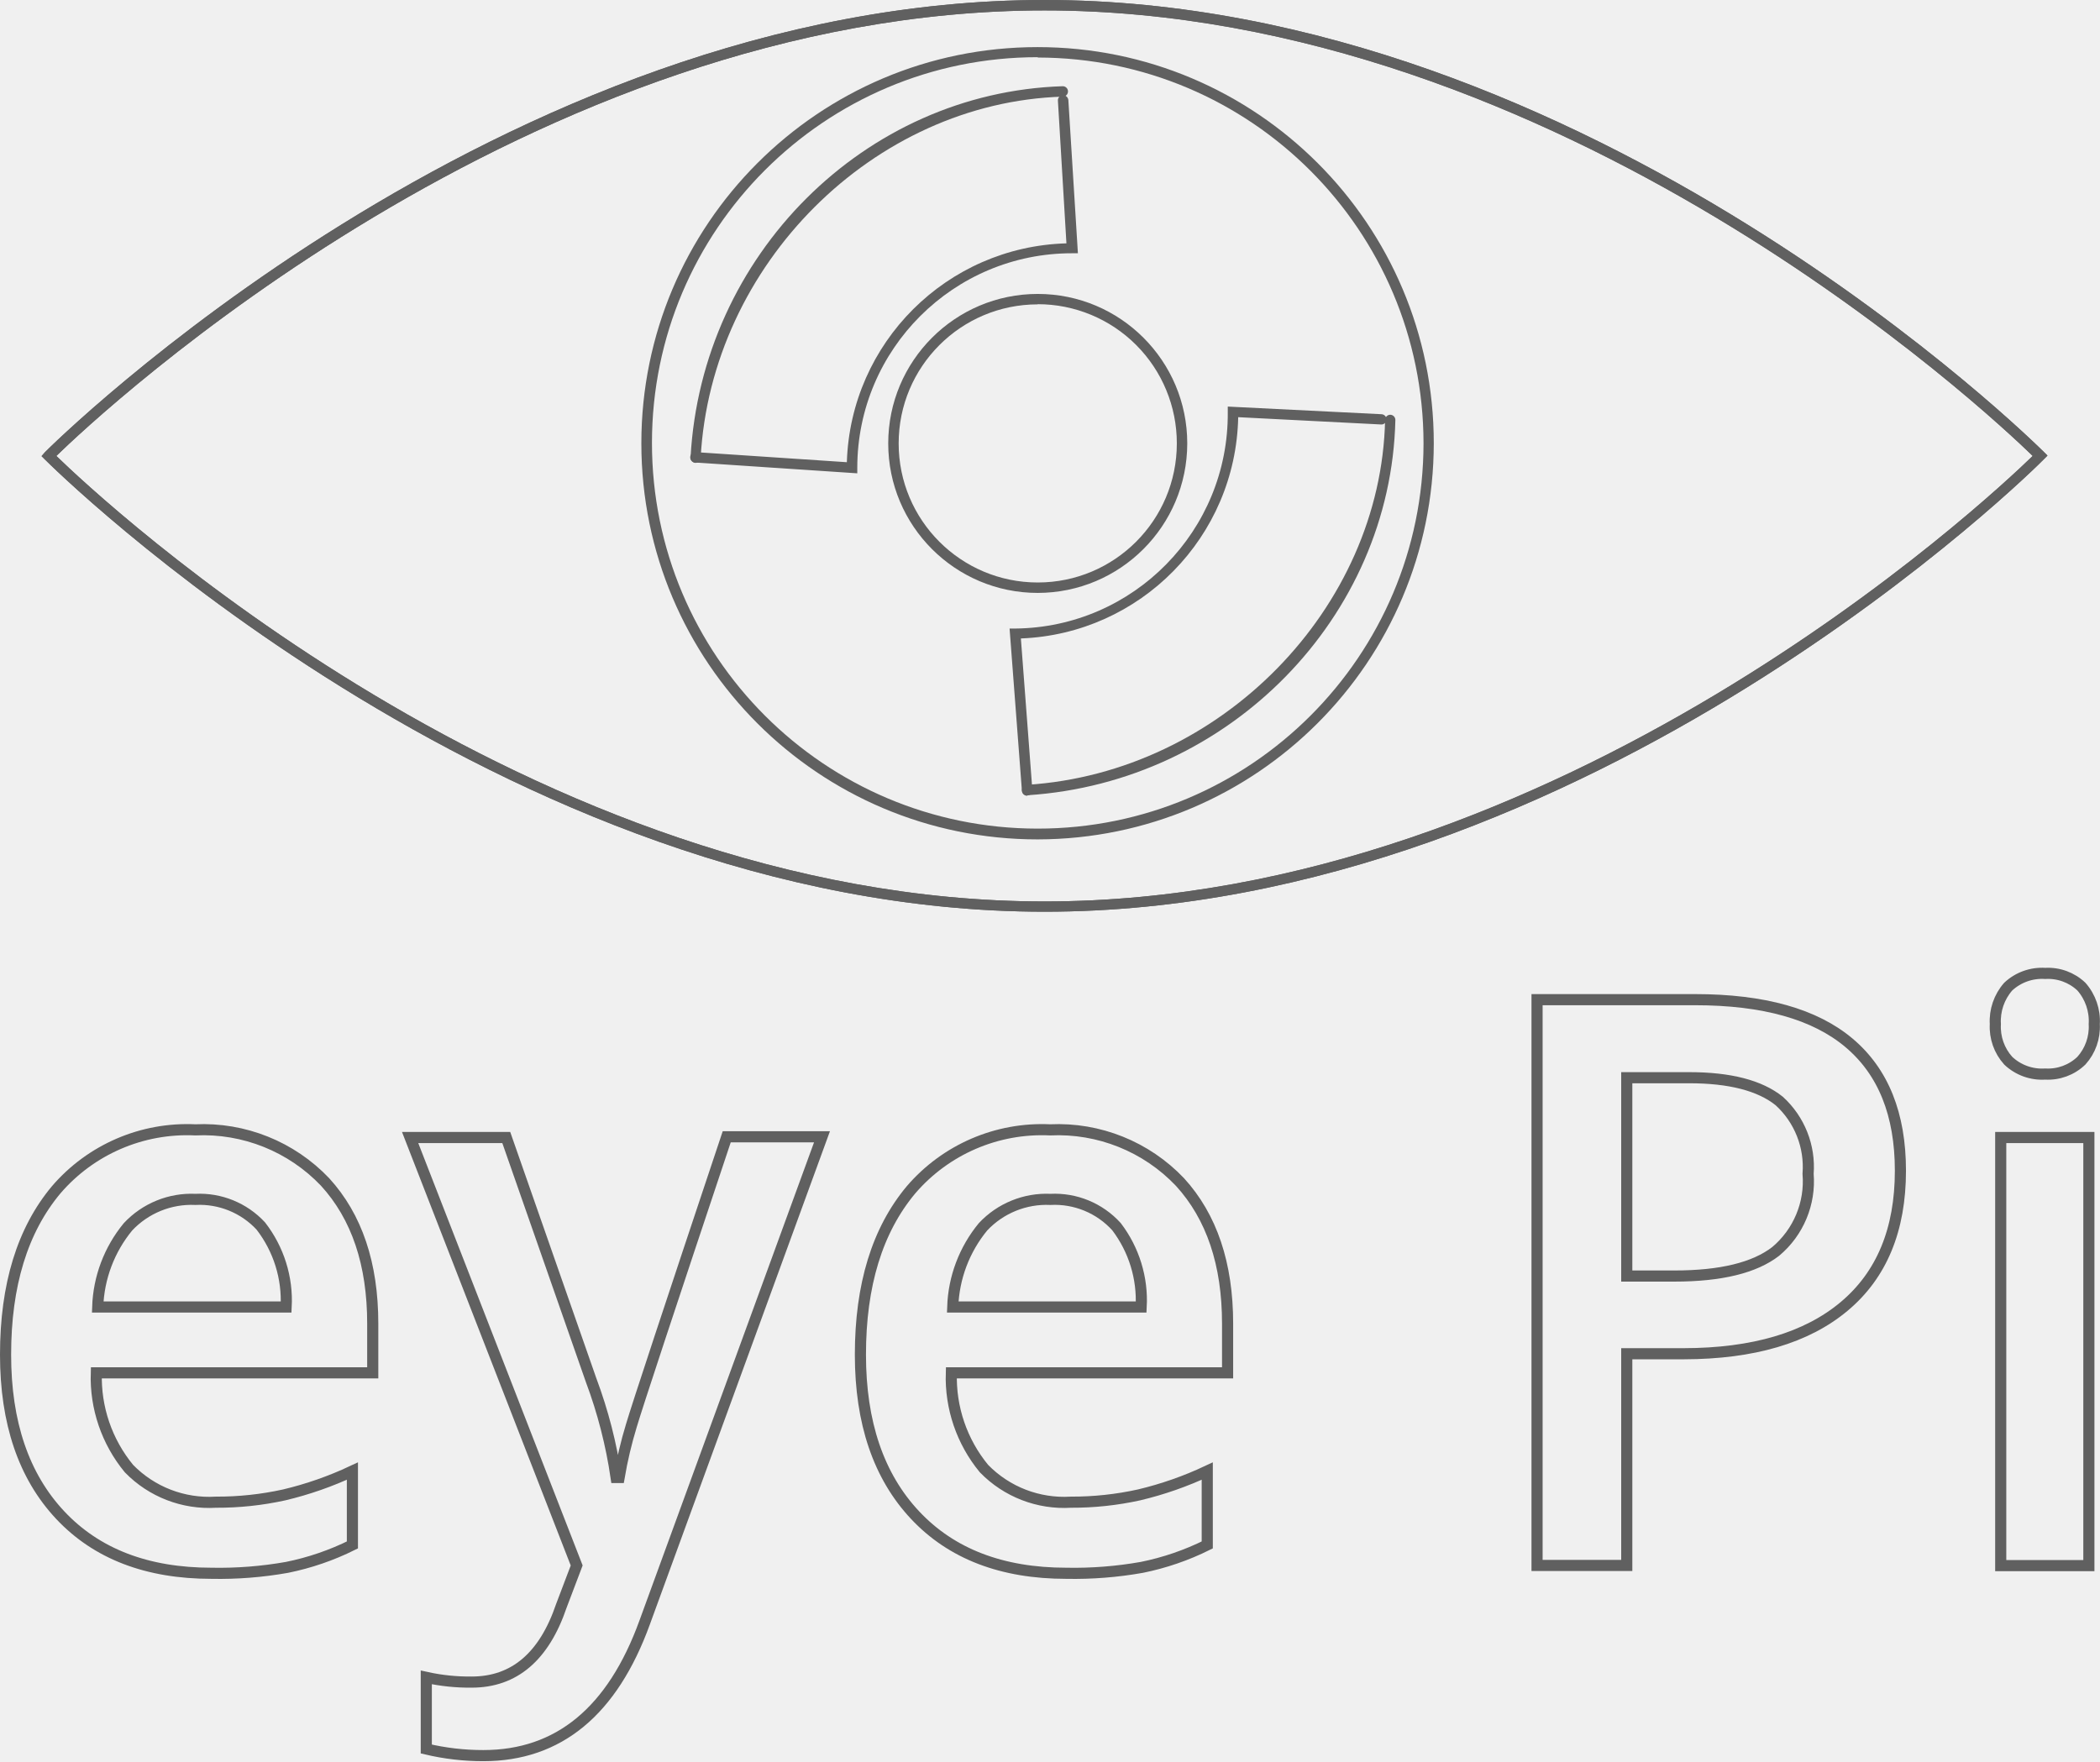
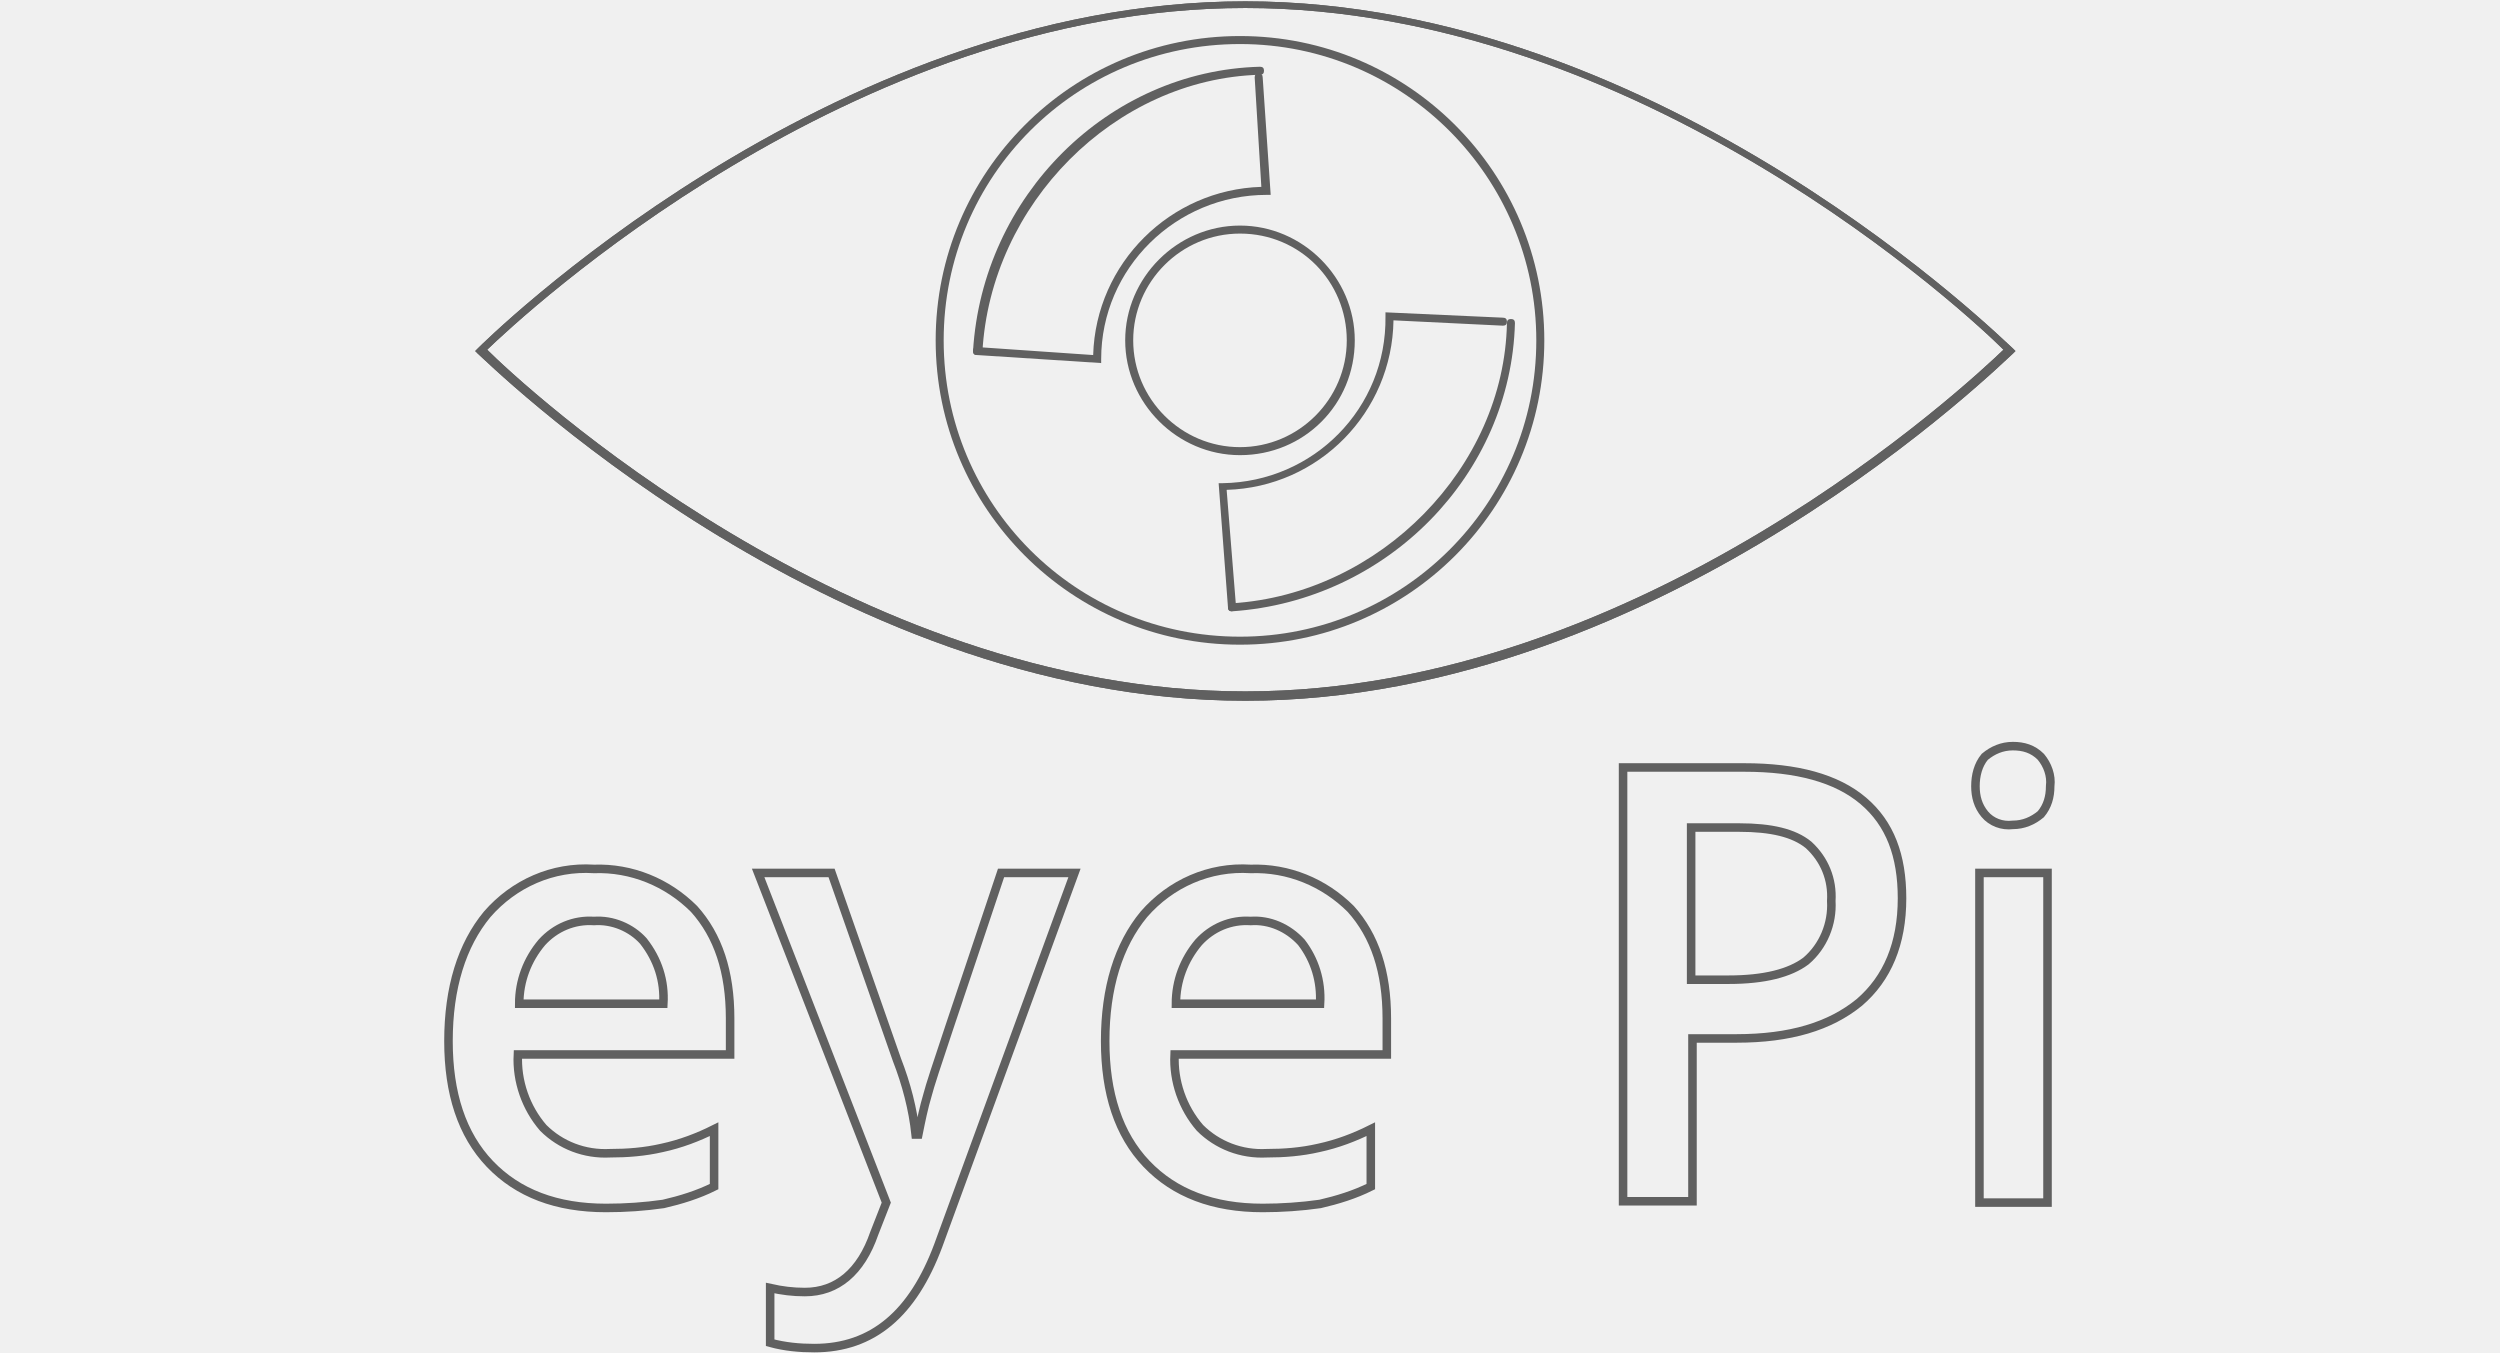
- <svg xmlns="http://www.w3.org/2000/svg" viewBox="0 0 120.79 101.34">
-   <defs>
-     <style>.cls-1{fill:#606060;}.cls-2,.cls-3{fill:none;stroke-miterlimit:10;}.cls-2{stroke:#fff;stroke-width:1.2px;}.cls-3{stroke:#606060;stroke-linecap:round;stroke-width:0.64px;}</style>
-   </defs>
-   <g id="Layer_2" data-name="Layer 2">
-     <g id="Layer_1-2" data-name="Layer 1">
-       <path class="cls-1" d="M60.08,52.45c-31.39,0-57.23-25.75-57.48-26l-.21-.21L2.6,26c.26-.26,26.09-26,57.48-26s57.22,25.75,57.48,26l.21.21-.21.21C117.31,26.7,91.47,52.45,60.08,52.45ZM3.24,26.23c2.54,2.47,27.21,25.63,56.84,25.63s54.3-23.16,56.84-25.63C114.38,23.76,89.71.6,60.08.6S5.78,23.76,3.24,26.23Z" />
-       <path class="cls-2" d="M81.35,25.07" />
-       <path class="cls-1" d="M49.31,27.23,40,26.61a.3.3,0,0,1,0-.6l8.71.58A13,13,0,0,1,61.34,14l-.49-8.21a.3.3,0,0,1,.28-.32.32.32,0,0,1,.32.28L62,14.57h-.32A12.35,12.35,0,0,0,49.31,26.91Z" />
-       <path class="cls-1" d="M40,26.63h0a.3.3,0,0,1-.28-.31c.63-11.63,10-21,21.41-21.36h0a.3.3,0,0,1,0,.6c-10.88.33-20.23,9.66-20.83,20.79A.3.3,0,0,1,40,26.63Z" />
-       <path class="cls-2" d="M59.69,46.74" />
-       <path class="cls-1" d="M59.08,45.78a.3.3,0,0,1-.3-.28l-.71-9.34h.32A12.35,12.35,0,0,0,70.62,23.71v-.32l8.85.44a.3.3,0,0,1,.28.31.29.29,0,0,1-.31.28L71.22,24a13,13,0,0,1-12.5,12.73l.66,8.71a.3.3,0,0,1-.28.32Z" />
-       <path class="cls-1" d="M59.08,45.75a.3.3,0,0,1,0-.6c11.13-.71,20.36-10.15,20.59-21a.3.3,0,0,1,.3-.29h0a.3.3,0,0,1,.29.31C80,35.51,70.72,45,59.1,45.75Z" />
-       <path class="cls-3" d="M12.17,90.51q-5.57,0-8.71-3.35T.32,77.93q0-6,2.91-9.48a9.92,9.92,0,0,1,8-3.45,9.68,9.68,0,0,1,7.47,3q2.74,3,2.74,8.15v2.83H5.54a8.24,8.24,0,0,0,1.88,5.51,6.43,6.43,0,0,0,5,1.93A17.85,17.85,0,0,0,16.35,86a20.19,20.19,0,0,0,3.92-1.37v4.25a15.21,15.21,0,0,1-3.76,1.29A22.36,22.36,0,0,1,12.17,90.51ZM11.24,69a5,5,0,0,0-3.88,1.58,7.66,7.66,0,0,0-1.74,4.61H16.46A7,7,0,0,0,15,70.53,4.8,4.8,0,0,0,11.24,69Z" />
-       <path class="cls-3" d="M23.59,65.44h5.53L34,79.4A27.17,27.17,0,0,1,35.44,85h.17a24.06,24.06,0,0,1,.71-3q.52-1.75,5.48-16.6h5.48L37.08,93.34Q34.3,101,27.8,101a14.19,14.19,0,0,1-3.28-.38V96.5a11.56,11.56,0,0,0,2.61.27q3.67,0,5.16-4.39l.88-2.32Z" />
-       <path class="cls-3" d="M61.34,90.51q-5.57,0-8.71-3.35t-3.14-9.23q0-6,2.91-9.48a9.92,9.92,0,0,1,8-3.45,9.68,9.68,0,0,1,7.47,3q2.74,3,2.74,8.15v2.83H54.72a8.24,8.24,0,0,0,1.88,5.51,6.43,6.43,0,0,0,5,1.93A17.85,17.85,0,0,0,65.52,86a20.19,20.19,0,0,0,3.92-1.37v4.25a15.21,15.21,0,0,1-3.76,1.29A22.36,22.36,0,0,1,61.34,90.51ZM60.42,69a5,5,0,0,0-3.88,1.58,7.66,7.66,0,0,0-1.74,4.61H65.64a7,7,0,0,0-1.42-4.62A4.8,4.8,0,0,0,60.42,69Z" />
-       <path class="cls-3" d="M109.31,67.35q0,5.1-3.24,7.81t-9.22,2.72H93.57V90.06H88.41V57.51H97.5q5.91,0,8.86,2.49T109.31,67.35ZM93.57,73.41h2.74q4,0,5.83-1.42A5.26,5.26,0,0,0,104,67.53a5.13,5.13,0,0,0-1.66-4.19Q100.67,62,97.16,62H93.57Z" />
-       <path class="cls-3" d="M114.77,58.92a3,3,0,0,1,.74-2.16,2.85,2.85,0,0,1,2.13-.76,2.79,2.79,0,0,1,2.08.76,3,3,0,0,1,.74,2.16,2.9,2.9,0,0,1-.74,2.1,2.77,2.77,0,0,1-2.08.77,2.83,2.83,0,0,1-2.13-.77A2.9,2.9,0,0,1,114.77,58.92Zm5.38,31.15h-5.07V65.44h5.07Z" />
-       <path class="cls-1" d="M59.69,34.11a8.6,8.6,0,1,1,8.6-8.6A8.61,8.61,0,0,1,59.69,34.11Zm0-16.6a8,8,0,1,0,8,8A8,8,0,0,0,59.69,17.5Z" />
-       <path class="cls-1" d="M60.08,52.45c-31.39,0-57.23-25.75-57.48-26l-.21-.21L2.6,26c.26-.26,26.09-26,57.48-26s57.22,25.75,57.48,26l.21.21-.21.21C117.31,26.7,91.47,52.45,60.08,52.45ZM3.24,26.23c2.54,2.47,27.21,25.63,56.84,25.63s54.3-23.16,56.84-25.63C114.38,23.76,89.71.6,60.08.6S5.78,23.76,3.24,26.23Z" />
-       <path class="cls-1" d="M59.69,48.29A22.79,22.79,0,1,1,82.47,25.5,22.82,22.82,0,0,1,59.69,48.29Zm0-45A22.19,22.19,0,1,0,81.88,25.5,22.22,22.22,0,0,0,59.69,3.31Z" />
+ <svg xmlns="http://www.w3.org/2000/svg" version="1.1" id="Layer_1" x="0px" y="0px" viewBox="0 0 187.3 101.3" style="enable-background:new 0 0 187.3 101.3;" xml:space="preserve">
+   <style type="text/css">
+ 	.st0{fill:#606060;}
+ 	.st1{fill:none;stroke:#FFFFFF;stroke-width:1.2;stroke-miterlimit:10;}
+ 	.st2{fill:none;stroke:#606060;stroke-width:0.64;stroke-linecap:round;stroke-miterlimit:10;}
+ </style>
+   <g id="Layer_2">
+     <g id="Layer_1-2">
+       <path class="st0" d="M93.3,52.5c-31.4,0-57.2-25.8-57.5-26l-0.2-0.2l0.2-0.2c0.3-0.3,26.1-26,57.5-26s57.2,25.8,57.5,26l0.2,0.2    l-0.2,0.2C150.5,26.7,124.7,52.5,93.3,52.5z M36.5,26.2c2.5,2.5,27.2,25.6,56.8,25.6s54.3-23.2,56.8-25.6    c-2.5-2.5-27.2-25.6-56.8-25.6S39,23.8,36.5,26.2z" />
+       <path class="st1" d="M114.6,25.1" />
+       <path class="st0" d="M82.5,27.2l-9.3-0.6c-0.2,0-0.3-0.1-0.3-0.3c0-0.2,0.1-0.3,0.3-0.3l8.7,0.6c0.2-6.9,5.8-12.4,12.6-12.6    l-0.5-8.2c0-0.2,0.1-0.3,0.3-0.3c0,0,0,0,0,0c0.2,0,0.3,0.1,0.3,0.3l0.6,8.8h-0.3c-6.8,0-12.4,5.5-12.4,12.3c0,0,0,0,0,0V27.2z" />
+       <path class="st0" d="M73.2,26.6L73.2,26.6c-0.2,0-0.3-0.1-0.3-0.3C73.6,14.7,83,5.3,94.4,5l0,0c0.2,0,0.3,0.1,0.3,0.3    c0,0.2-0.1,0.3-0.3,0.3c-10.9,0.3-20.2,9.7-20.8,20.8C73.5,26.5,73.4,26.6,73.2,26.6z" />
+       <path class="st1" d="M92.9,46.7" />
+       <path class="st0" d="M92.3,45.8c-0.2,0-0.3-0.1-0.3-0.3l-0.7-9.3h0.3c6.8-0.1,12.3-5.6,12.2-12.5v-0.3l8.8,0.4    c0.2,0,0.3,0.1,0.3,0.3c0,0.2-0.1,0.3-0.3,0.3c0,0,0,0,0,0l-8.2-0.4c-0.1,6.9-5.6,12.5-12.5,12.7l0.7,8.7    C92.6,45.6,92.5,45.7,92.3,45.8C92.3,45.8,92.3,45.8,92.3,45.8L92.3,45.8z" />
+       <path class="st0" d="M92.3,45.8c-0.2,0-0.3-0.1-0.3-0.3c0-0.2,0.1-0.3,0.3-0.3c11.1-0.7,20.4-10.2,20.6-21c0-0.2,0.1-0.3,0.3-0.3    l0,0c0.2,0,0.3,0.1,0.3,0.3c0,0,0,0,0,0C113.2,35.5,104,45,92.3,45.8L92.3,45.8z" />
+       <path class="st2" d="M45.4,90.5c-3.7,0-6.6-1.1-8.7-3.3s-3.1-5.3-3.1-9.2c0-4,1-7.2,2.9-9.5c2-2.3,4.9-3.6,8-3.4    c2.8-0.1,5.5,1,7.5,3c1.8,2,2.7,4.7,2.7,8.2V79H38.8c-0.1,2,0.6,4,1.9,5.5c1.3,1.3,3.1,2,5,1.9c1.3,0,2.6-0.1,3.9-0.4    c1.4-0.3,2.7-0.8,3.9-1.4v4.3c-1.2,0.6-2.5,1-3.8,1.3C48.3,90.4,46.9,90.5,45.4,90.5z M44.5,69c-1.5-0.1-2.9,0.5-3.9,1.6    c-1.1,1.3-1.7,2.9-1.7,4.6h10.8c0.1-1.7-0.4-3.3-1.5-4.7C47.3,69.5,45.9,68.9,44.5,69z" />
+       <path class="st2" d="M56.8,65.4h5.5l4.9,14c0.7,1.8,1.2,3.7,1.4,5.6h0.2c0.2-1,0.4-2,0.7-3c0.3-1.2,2.2-6.7,5.5-16.6h5.5    L70.3,93.3c-1.9,5.1-4.9,7.7-9.3,7.7c-1.1,0-2.2-0.1-3.3-0.4v-4.1c0.9,0.2,1.7,0.3,2.6,0.3c2.4,0,4.2-1.5,5.2-4.4l0.9-2.3    L56.8,65.4z" />
+       <path class="st2" d="M94.6,90.5c-3.7,0-6.6-1.1-8.7-3.3c-2.1-2.2-3.1-5.3-3.1-9.2c0-4,1-7.2,2.9-9.5c2-2.3,4.9-3.6,8-3.4    c2.8-0.1,5.5,1,7.5,3c1.8,2,2.7,4.7,2.7,8.2V79H88c-0.1,2,0.6,4,1.9,5.5c1.3,1.3,3.1,2,5,1.9c1.3,0,2.6-0.1,3.9-0.4    c1.4-0.3,2.7-0.8,3.9-1.4v4.3c-1.2,0.6-2.5,1-3.8,1.3C97.5,90.4,96,90.5,94.6,90.5z M93.7,69c-1.5-0.1-2.9,0.5-3.9,1.6    c-1.1,1.3-1.7,2.9-1.7,4.6h10.8c0.1-1.7-0.4-3.3-1.4-4.6C96.5,69.5,95.1,68.9,93.7,69z" />
+       <path class="st2" d="M142.5,67.3c0,3.4-1.1,6-3.2,7.8c-2.2,1.8-5.2,2.7-9.2,2.7h-3.3v12.2h-5.2V57.5h9.1c3.9,0,6.9,0.8,8.9,2.5    C141.6,61.7,142.5,64.1,142.5,67.3z M126.8,73.4h2.7c2.7,0,4.6-0.5,5.8-1.4c1.3-1.1,2-2.8,1.9-4.5c0.1-1.6-0.5-3.1-1.7-4.2    c-1.1-0.9-2.8-1.3-5.2-1.3h-3.6V73.4z" />
+       <path class="st2" d="M148,58.9c0-0.8,0.2-1.6,0.7-2.2c0.6-0.5,1.3-0.8,2.1-0.8c0.8,0,1.5,0.2,2.1,0.8c0.5,0.6,0.8,1.4,0.7,2.2    c0,0.8-0.2,1.5-0.7,2.1c-0.6,0.5-1.3,0.8-2.1,0.8c-0.8,0.1-1.6-0.2-2.1-0.8C148.2,60.4,148,59.7,148,58.9z M153.4,90.1h-5.1V65.4    h5.1V90.1z" />
+       <path class="st0" d="M92.9,34.1c-4.7,0-8.6-3.9-8.6-8.6s3.9-8.6,8.6-8.6s8.6,3.9,8.6,8.6C101.5,30.3,97.7,34.1,92.9,34.1z     M92.9,17.5c-4.4,0-8,3.6-8,8c0,4.4,3.6,8,8,8c4.4,0,8-3.6,8-8C100.9,21.1,97.4,17.5,92.9,17.5C92.9,17.5,92.9,17.5,92.9,17.5    L92.9,17.5z" />
+       <path class="st0" d="M93.3,52.5c-31.4,0-57.2-25.8-57.5-26l-0.2-0.2l0.2-0.2c0.3-0.3,26.1-26,57.5-26s57.2,25.8,57.5,26l0.2,0.2    l-0.2,0.2C150.5,26.7,124.7,52.5,93.3,52.5z M36.5,26.2c2.5,2.5,27.2,25.6,56.8,25.6s54.3-23.2,56.8-25.6    c-2.5-2.5-27.2-25.6-56.8-25.6S39,23.8,36.5,26.2z" />
+       <path class="st0" d="M92.9,48.3c-12.6,0-22.8-10.2-22.8-22.8c0-12.6,10.2-22.8,22.8-22.8s22.8,10.2,22.8,22.8c0,0,0,0,0,0    C115.7,38.1,105.5,48.3,92.9,48.3z M92.9,3.3c-12.3,0-22.2,9.9-22.2,22.2c0,12.3,9.9,22.2,22.2,22.2c12.2,0,22.2-9.9,22.2-22.2    C115.1,13.3,105.2,3.3,92.9,3.3L92.9,3.3z" />
    </g>
  </g>
</svg>
